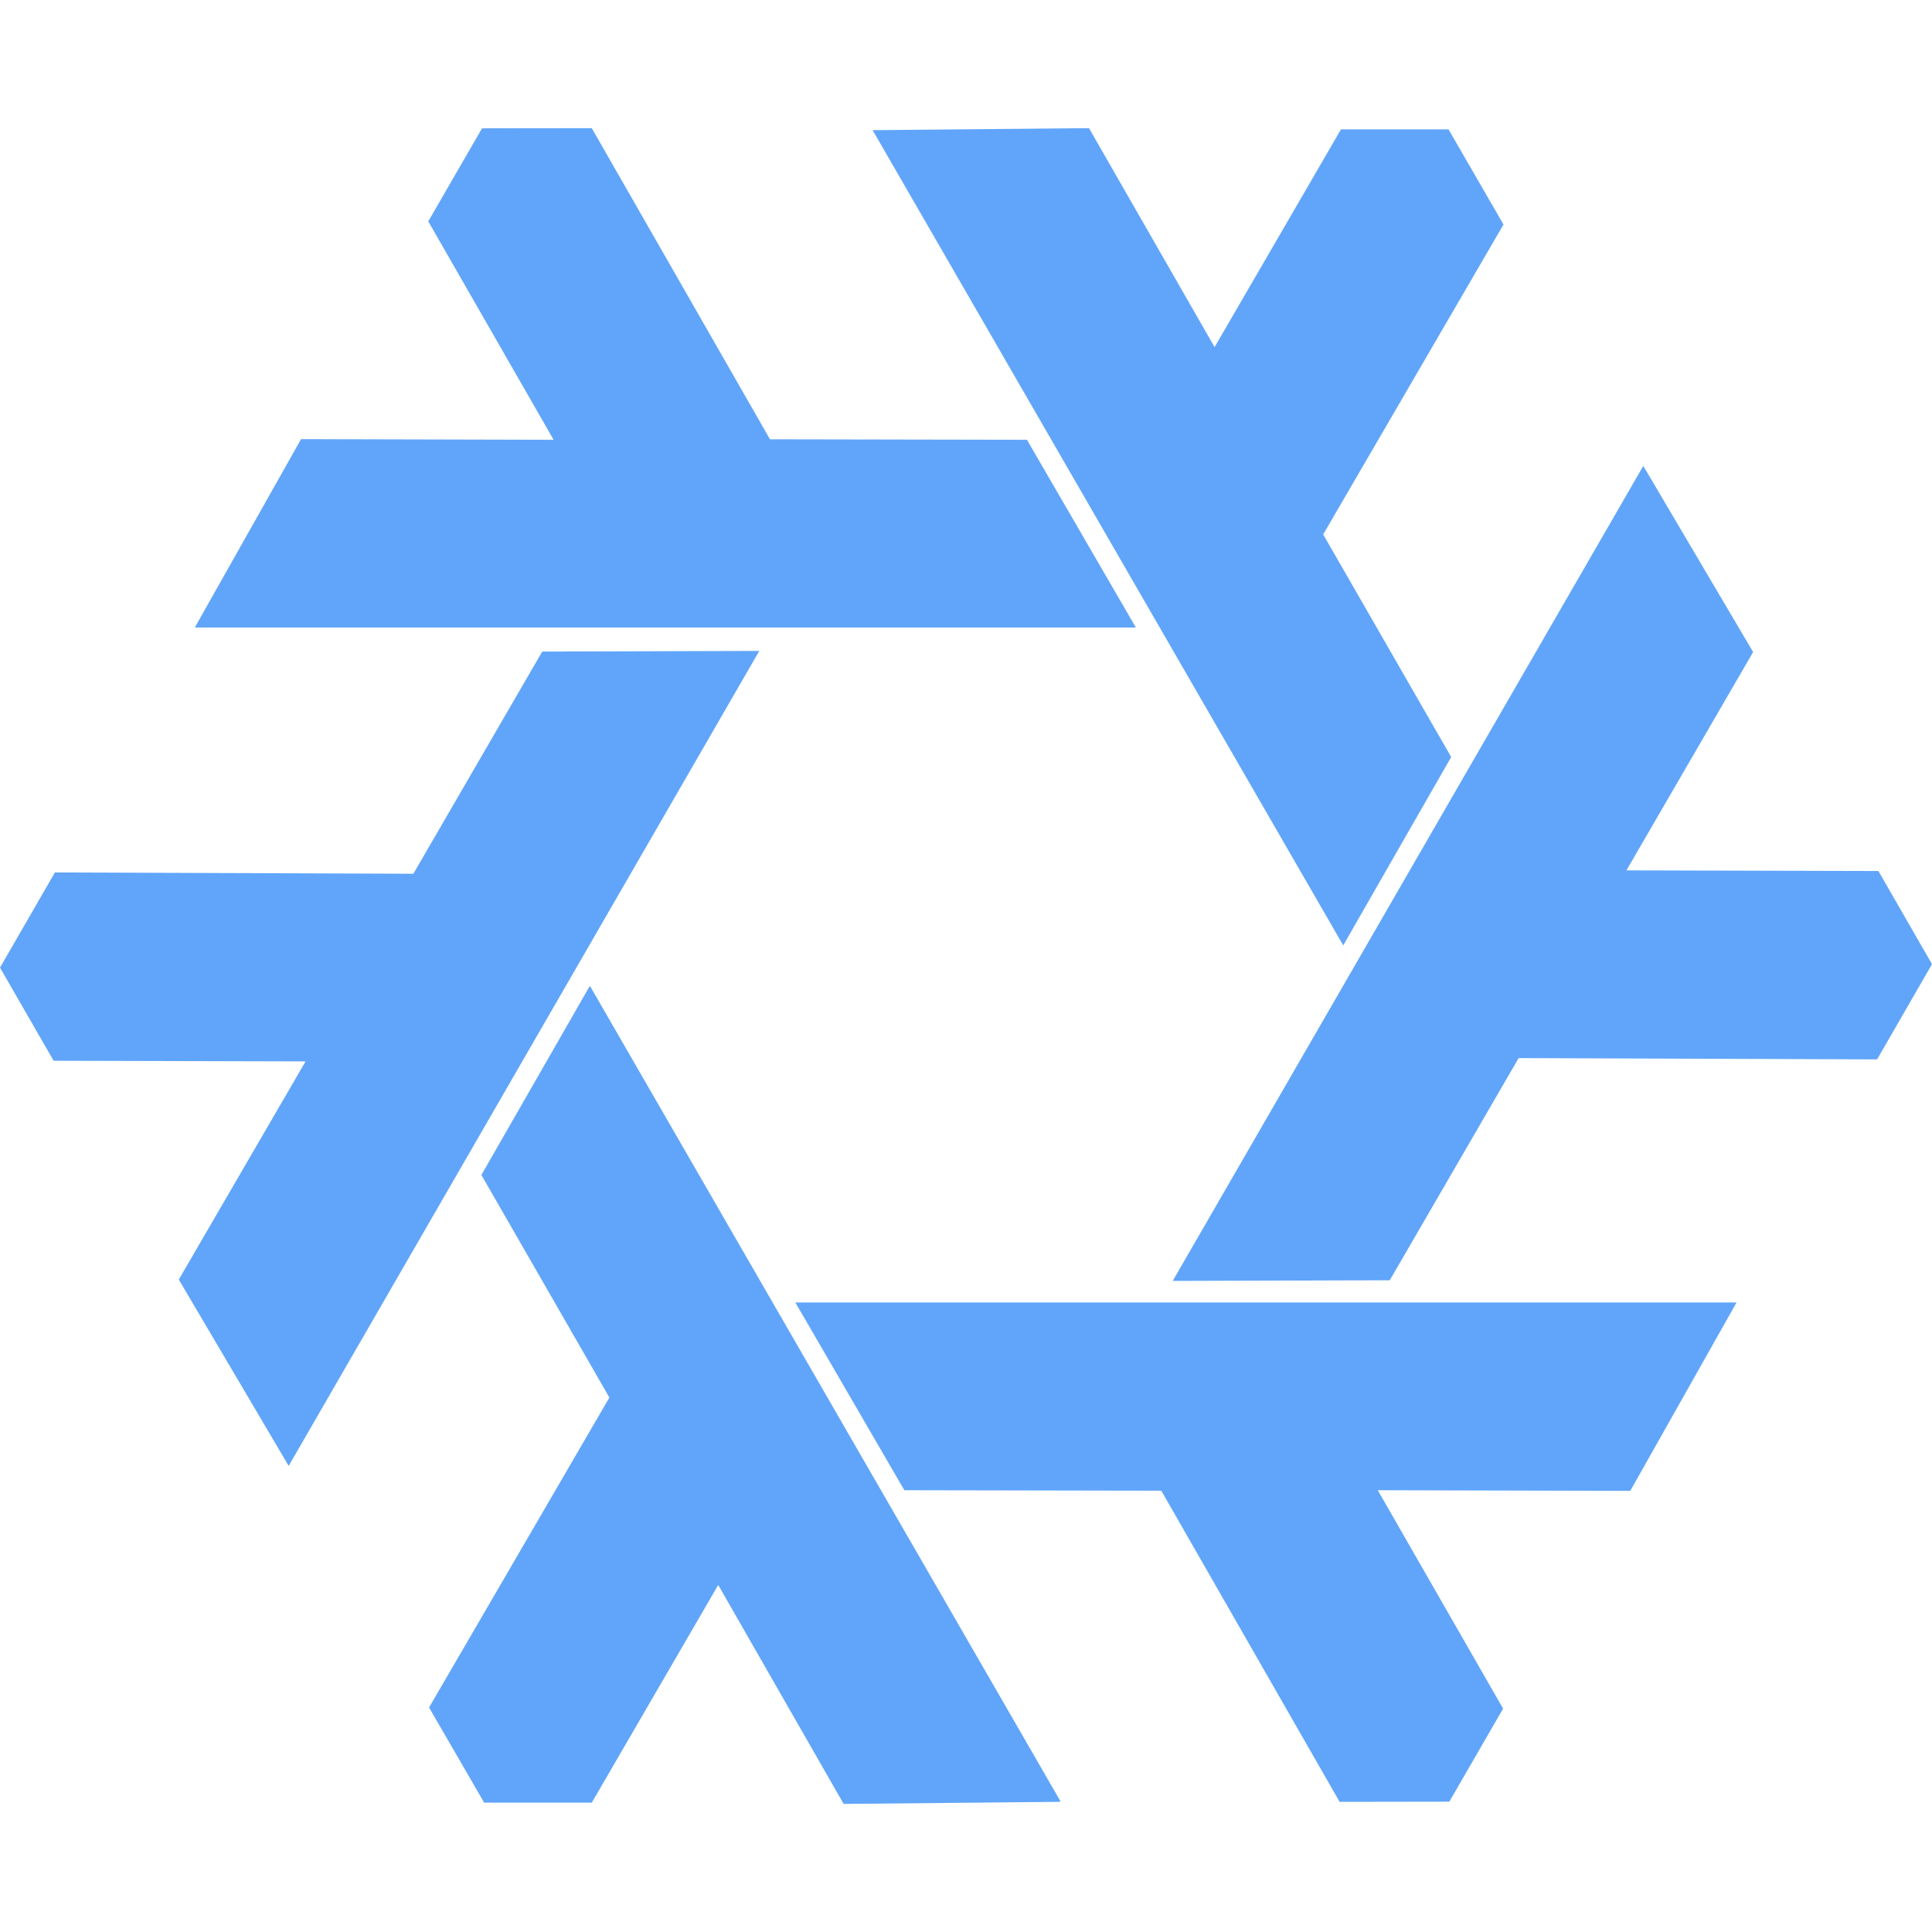
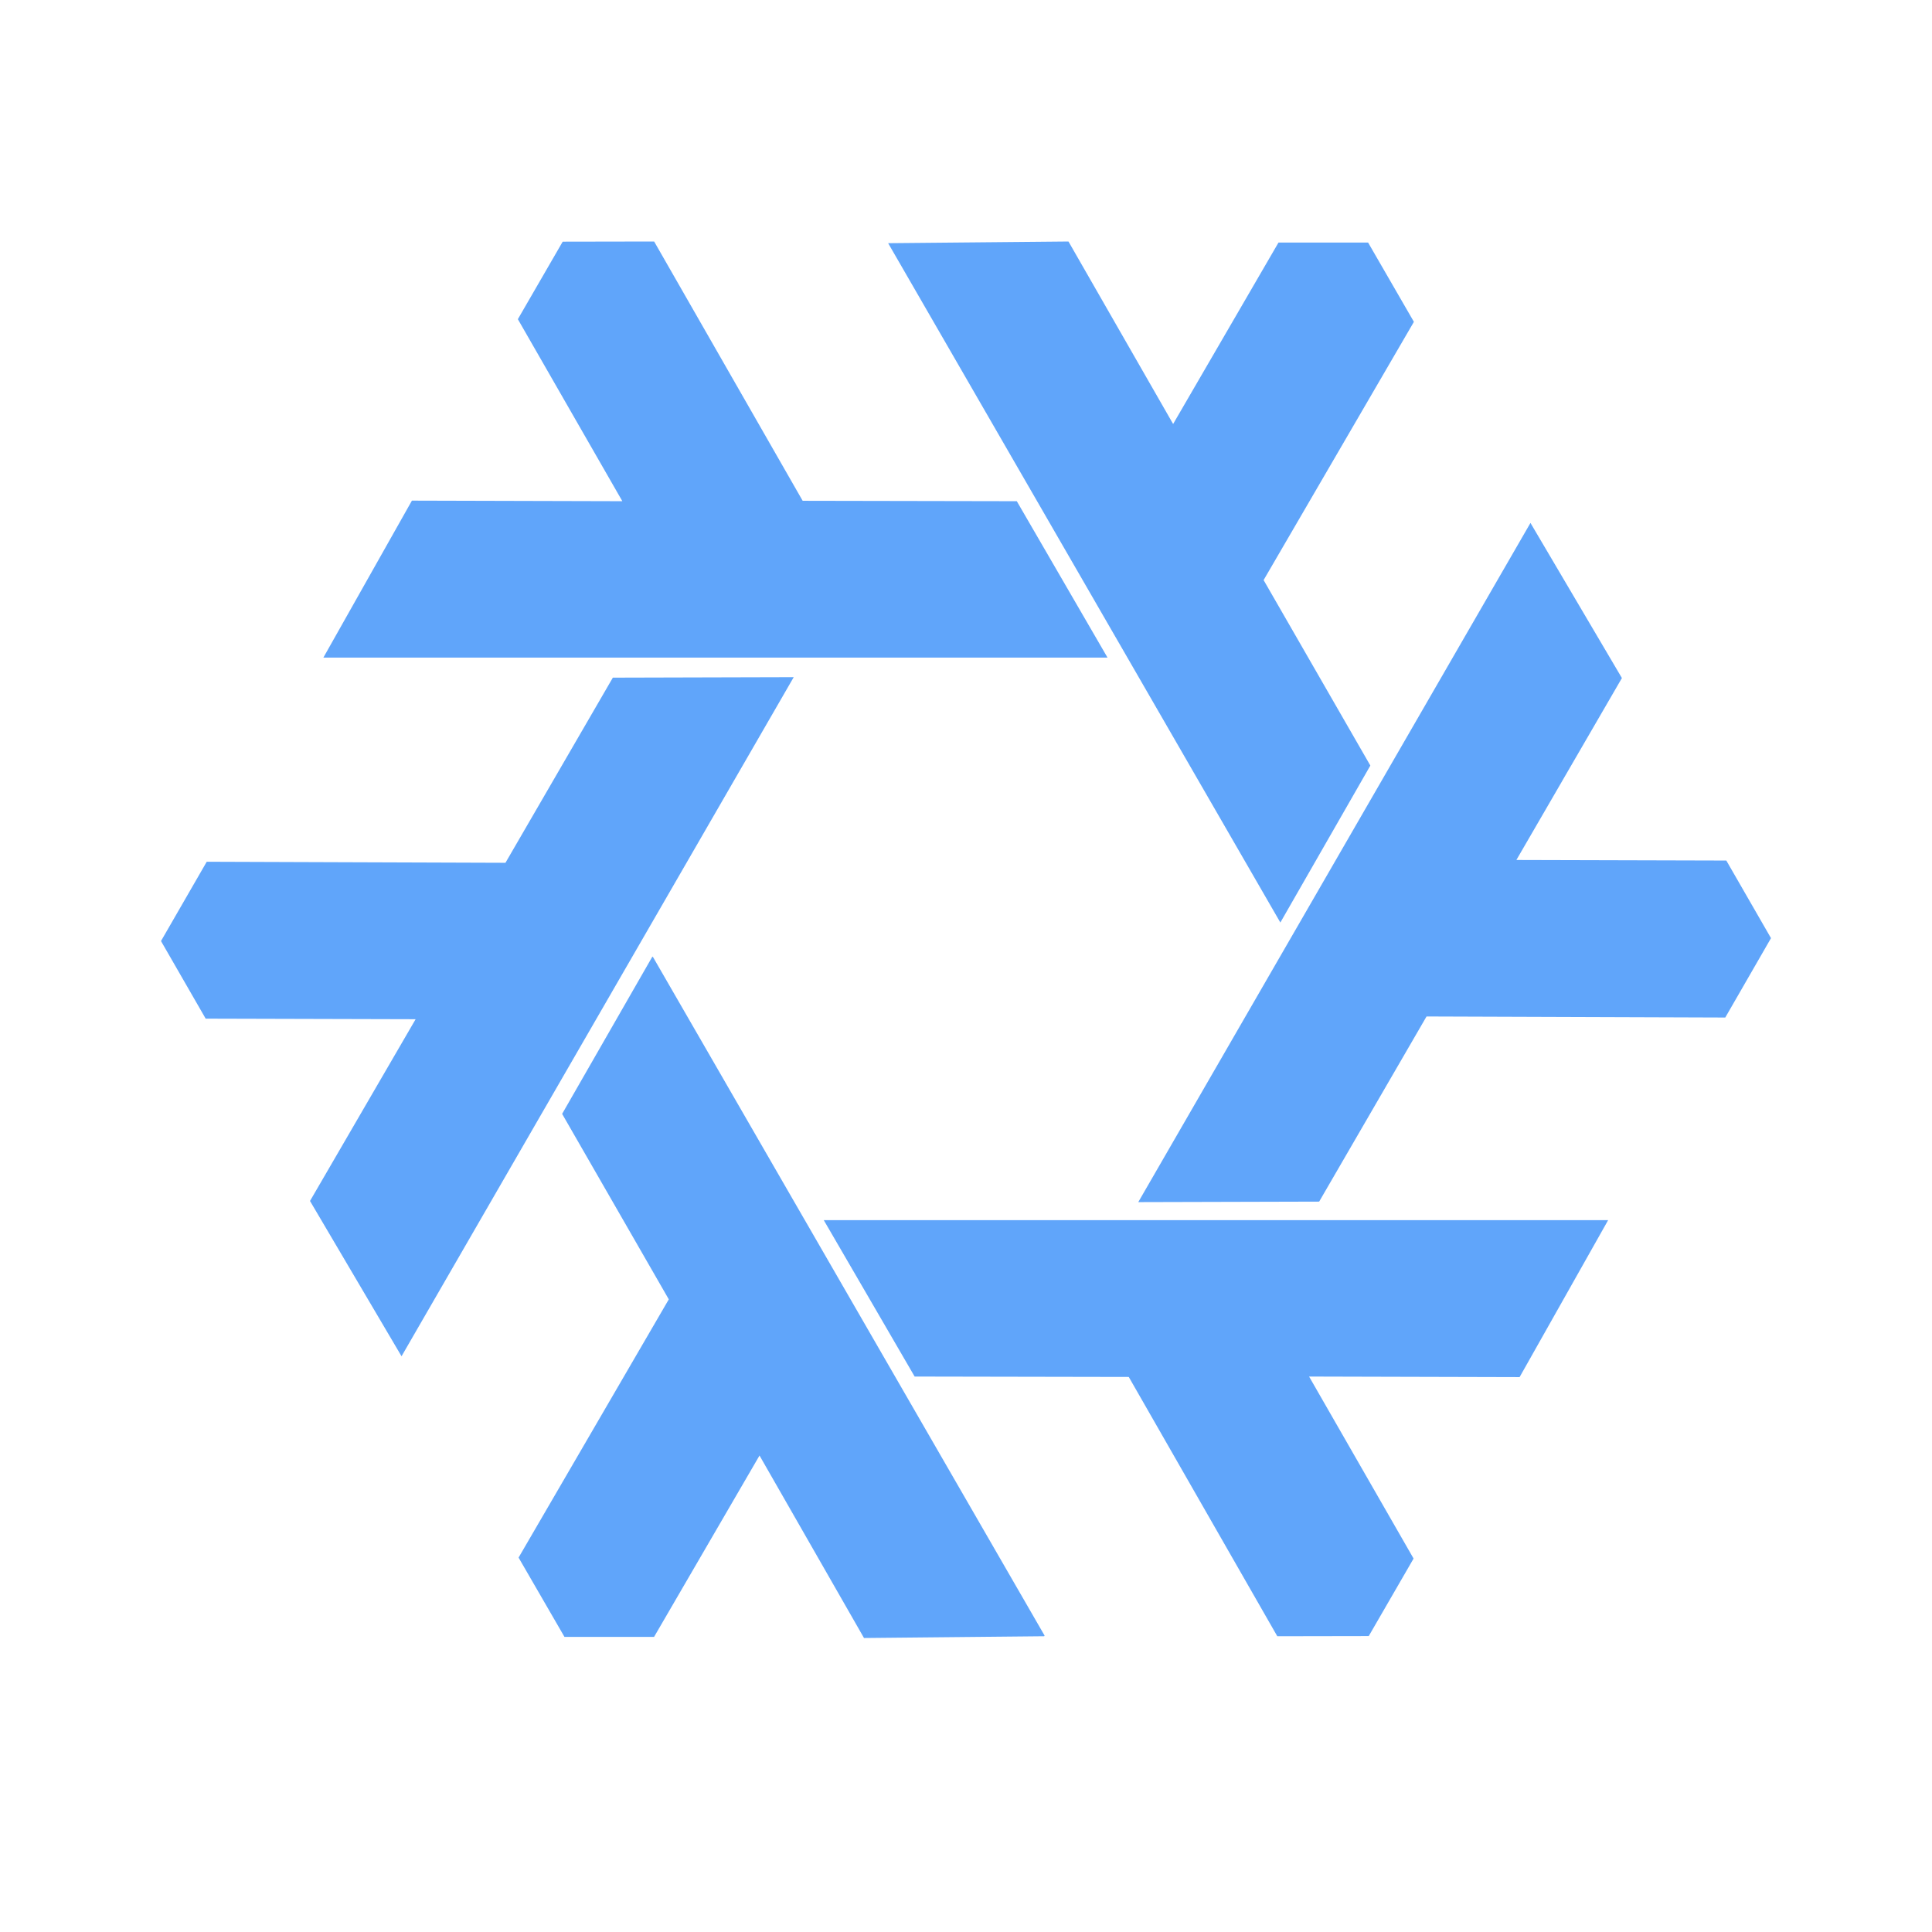
- <svg xmlns="http://www.w3.org/2000/svg" role="img" viewBox="0 0 24 24">
-   <path fill="#60A5FA" d="M7.352 1.592l-1.364.002L5.32 2.75l1.557 2.713-3.137-.008-1.32 2.34H14.11l-1.353-2.332-3.192-.006-2.214-3.865zm6.175 0l-2.687.025 5.846 10.127 1.341-2.34-1.59-2.765 2.24-3.85-.683-1.182h-1.336l-1.57 2.705-1.56-2.72zm6.887 4.195l-5.846 10.125 2.696-.008 1.601-2.76 4.453.016.682-1.183-.666-1.157-3.13-.008L21.778 8.1l-1.365-2.313zM9.432 8.086l-2.696.008-1.601 2.76-4.453-.016L0 12.02l.666 1.157 3.13.008-1.575 2.71 1.365 2.315L9.432 8.086zM7.33 12.25l-.006.01-.002-.004-1.342 2.34 1.59 2.765-2.24 3.85.684 1.182H7.35l.004-.006h.001l1.567-2.698 1.558 2.72 2.688-.026-.004-.006h.01L7.33 12.25zm2.55 3.93l1.354 2.332 3.192.006 2.215 3.865 1.363-.002.668-1.156-1.557-2.713 3.137.008 1.32-2.34H9.881Z" />
+ <svg xmlns="http://www.w3.org/2000/svg" width="24" height="24" viewBox="0 0 24 24" fill="none">
+   <path d="M8.127 3L6.99 3.002L6.433 3.965L7.731 6.226L5.117 6.219L4.017 8.169H13.758L12.631 6.226L9.971 6.221L8.126 3H8.127ZM13.273 3L11.033 3.021L15.905 11.46L17.023 9.51L15.697 7.206L17.564 3.998L16.995 3.013H15.882L14.573 5.267L13.273 3ZM19.012 6.496L14.14 14.933L16.387 14.927L17.721 12.627L21.432 12.64L22 11.654L21.445 10.69L18.837 10.683L20.148 8.423L19.012 6.496ZM9.86 8.412L7.613 8.418L6.279 10.718L2.568 10.705L2 11.69L2.555 12.654L5.163 12.661L3.851 14.919L4.988 16.848L9.86 8.412ZM8.108 11.882L8.103 11.89L8.102 11.887L6.983 13.837L8.308 16.141L6.442 19.349L7.012 20.334H8.125L8.128 20.329L9.435 18.081L10.733 20.348L12.973 20.326L12.97 20.321H12.978L8.108 11.882ZM10.233 15.157L11.362 17.1L14.022 17.105L15.867 20.326L17.003 20.324L17.56 19.361L16.262 17.1L18.877 17.107L19.977 15.157H10.233Z" fill="#60A5FA" />
</svg>
